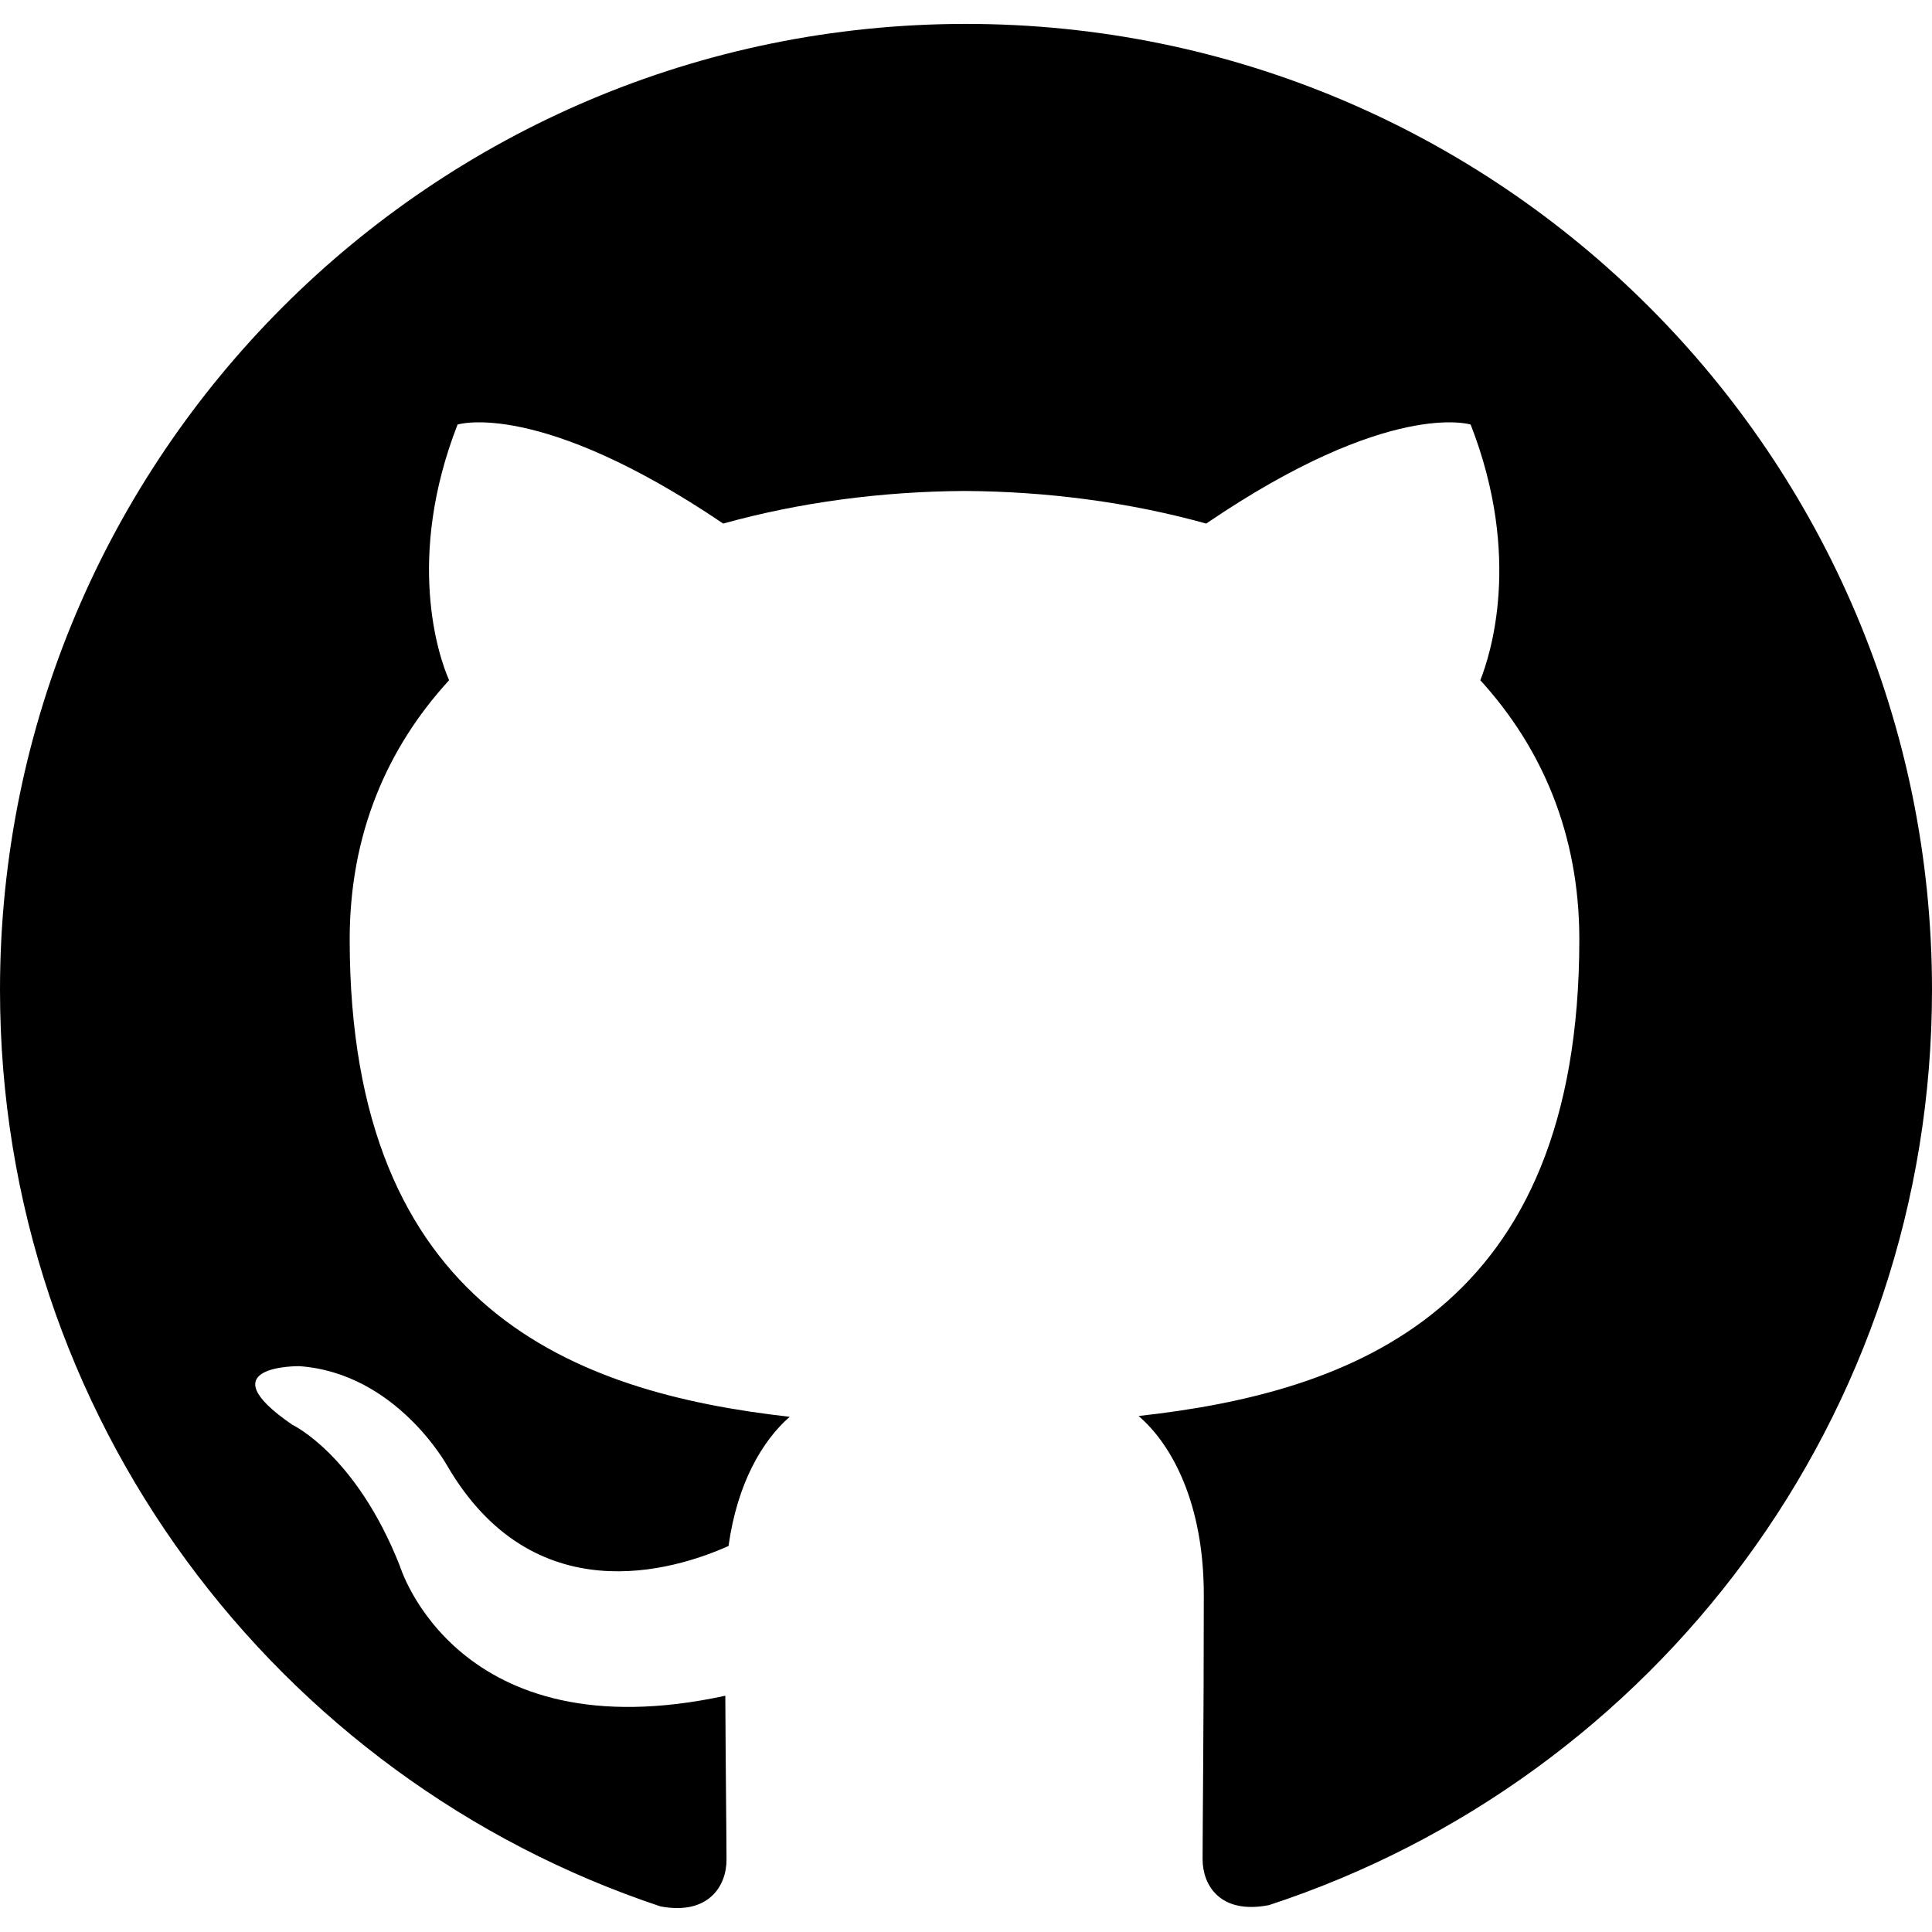
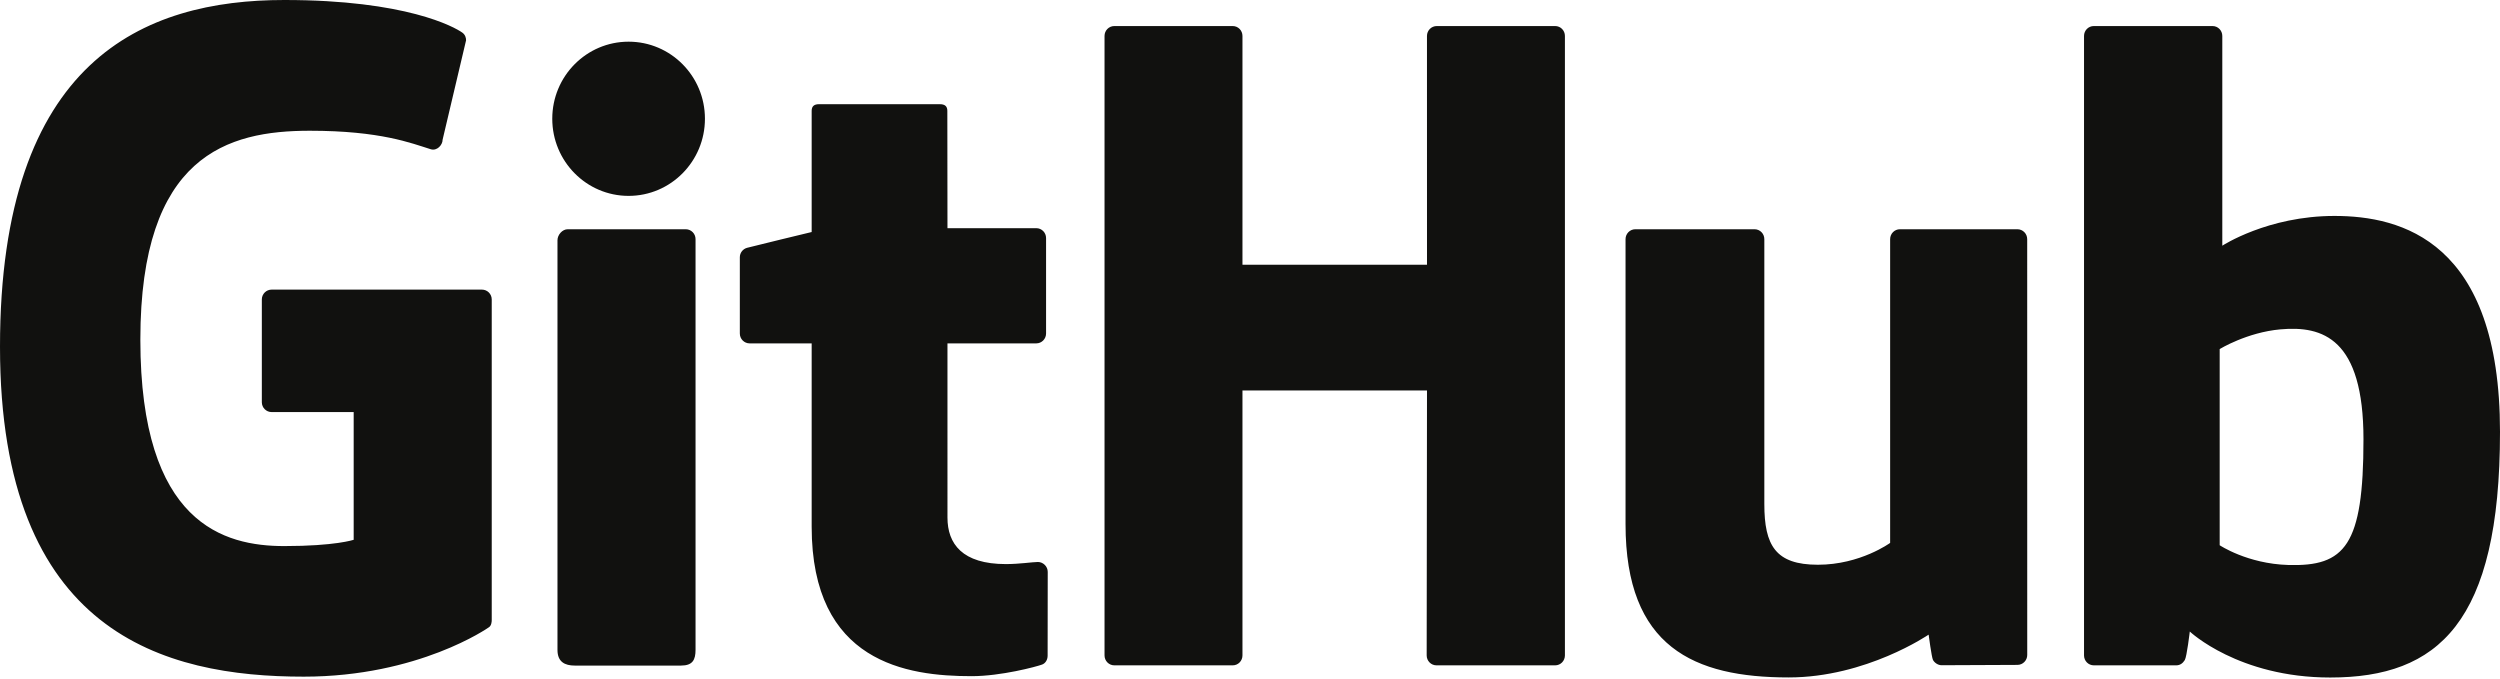
- <svg xmlns="http://www.w3.org/2000/svg" role="img" viewBox="0 0 24 24">
-   <path fill="currentColor" d="M12 .297c-6.63 0-12 5.373-12 12 0 5.303 3.438 9.8 8.205 11.385.6.113.82-.258.82-.577 0-.285-.01-1.04-.015-2.04-3.338.724-4.042-1.61-4.042-1.61C4.422 18.07 3.633 17.7 3.633 17.7c-1.087-.744.084-.729.084-.729 1.205.084 1.838 1.236 1.838 1.236 1.07 1.835 2.809 1.305 3.495.998.108-.776.417-1.305.76-1.605-2.665-.3-5.466-1.332-5.466-5.93 0-1.31.465-2.38 1.235-3.22-.135-.303-.54-1.523.105-3.176 0 0 1.005-.322 3.3 1.23.96-.267 1.98-.399 3-.405 1.02.006 2.04.138 3 .405 2.28-1.552 3.285-1.23 3.285-1.23.645 1.653.24 2.873.12 3.176.765.84 1.23 1.91 1.23 3.22 0 4.61-2.805 5.625-5.475 5.92.42.36.81 1.096.81 2.22 0 1.606-.015 2.896-.015 3.286 0 .315.21.69.825.57C20.565 22.092 24 17.592 24 12.297c0-6.627-5.373-12-12-12" />
+ <svg xmlns="http://www.w3.org/2000/svg" width="512px" height="139px" viewBox="0 0 512 139" version="1.1" preserveAspectRatio="xMidYMid">
+   <g>
+     <path d="M98.696,59.312 L55.635,59.312 C54.525,59.312 53.623,60.215 53.623,61.326 L53.623,82.379 C53.623,83.49 54.525,84.394 55.635,84.394 L72.434,84.394 L72.434,110.551 C72.434,110.551 68.662,111.837 58.234,111.837 C45.931,111.837 28.744,107.341 28.744,69.549 C28.744,31.749 46.641,26.776 63.442,26.776 C77.985,26.776 84.251,29.337 88.237,30.57 C89.49,30.954 90.649,29.707 90.649,28.595 L95.452,8.253 C95.452,7.734 95.276,7.107 94.683,6.682 C93.064,5.527 83.187,-1.42108547e-14 58.234,-1.42108547e-14 C29.487,-1.42108547e-14 0,12.23 0,71.023 C0,129.818 33.761,138.579 62.209,138.579 C85.765,138.579 100.054,128.513 100.054,128.513 C100.643,128.188 100.707,127.365 100.707,126.987 L100.707,61.326 C100.707,60.215 99.807,59.312 98.696,59.312 Z M320.495,7.359 C320.495,6.239 319.608,5.335 318.497,5.335 L294.251,5.335 C293.144,5.335 292.243,6.239 292.243,7.359 C292.243,7.365 292.249,54.215 292.249,54.215 L254.457,54.215 L254.457,7.359 C254.457,6.239 253.565,5.335 252.456,5.335 L228.211,5.335 C227.108,5.335 226.208,6.239 226.208,7.359 L226.208,134.231 C226.208,135.35 227.108,136.262 228.211,136.262 L252.456,136.262 C253.565,136.262 254.457,135.35 254.457,134.231 L254.457,79.964 L292.249,79.964 C292.249,79.964 292.183,134.227 292.183,134.231 C292.183,135.35 293.083,136.262 294.191,136.262 L318.495,136.262 C319.606,136.262 320.493,135.35 320.495,134.231 L320.495,7.359 Z M144.371,24.322 C144.371,15.591 137.371,8.536 128.736,8.536 C120.109,8.536 113.104,15.591 113.104,24.322 C113.104,33.042 120.109,40.117 128.736,40.117 C137.371,40.117 144.371,33.042 144.371,24.322 Z M142.447,107.534 L142.447,48.97 C142.447,47.858 141.55,46.949 140.441,46.949 L116.272,46.949 C115.163,46.949 114.171,48.093 114.171,49.205 L114.171,133.11 C114.171,135.576 115.708,136.309 117.697,136.309 L139.472,136.309 C141.861,136.309 142.447,135.136 142.447,133.07 L142.447,107.534 Z M413.162,46.949 L389.102,46.949 C387.998,46.949 387.1,47.858 387.1,48.977 L387.1,111.187 C387.1,111.187 380.988,115.659 372.312,115.659 C363.637,115.659 361.335,111.722 361.335,103.228 L361.335,48.977 C361.335,47.858 360.438,46.949 359.334,46.949 L334.915,46.949 C333.813,46.949 332.91,47.858 332.91,48.977 L332.91,107.336 C332.91,132.567 346.973,138.739 366.318,138.739 C382.187,138.739 394.983,129.972 394.983,129.972 C394.983,129.972 395.592,134.592 395.868,135.14 C396.144,135.687 396.862,136.238 397.638,136.238 L413.173,136.17 C414.275,136.17 415.178,135.259 415.178,134.145 L415.17,48.977 C415.17,47.858 414.271,46.949 413.162,46.949 Z M468.597,115.707 C460.252,115.453 454.591,111.666 454.591,111.666 L454.591,71.488 C454.591,71.488 460.176,68.065 467.027,67.453 C475.691,66.677 484.04,69.294 484.04,89.963 C484.04,111.758 480.272,116.059 468.597,115.707 Z M478.087,44.224 C464.422,44.224 455.127,50.321 455.127,50.321 L455.127,7.359 C455.127,6.239 454.232,5.335 453.126,5.335 L428.812,5.335 C427.706,5.335 426.808,6.239 426.808,7.359 L426.808,134.231 C426.808,135.35 427.706,136.262 428.815,136.262 L445.685,136.262 C446.444,136.262 447.02,135.87 447.444,135.184 C447.864,134.502 448.469,129.335 448.469,129.335 C448.469,129.335 458.411,138.756 477.232,138.756 C499.328,138.756 512,127.548 512,88.441 C512,49.334 491.762,44.224 478.087,44.224 Z M212.229,46.731 L194.042,46.731 C194.042,46.731 194.014,22.709 194.014,22.704 C194.014,21.795 193.546,21.34 192.495,21.34 L167.71,21.34 C166.746,21.34 166.229,21.764 166.229,22.69 L166.229,47.52 C166.229,47.52 153.809,50.518 152.969,50.76 C152.133,51.002 151.517,51.774 151.517,52.694 L151.517,68.297 C151.517,69.419 152.413,70.324 153.522,70.324 L166.229,70.324 L166.229,107.86 C166.229,135.74 185.785,138.479 198.982,138.479 C205.012,138.479 212.225,136.542 213.416,136.103 C214.136,135.838 214.554,135.092 214.554,134.283 L214.575,117.119 C214.575,116 213.629,115.094 212.564,115.094 C211.505,115.094 208.793,115.525 206.002,115.525 C197.069,115.525 194.042,111.371 194.042,105.995 C194.042,100.622 194.041,70.324 194.041,70.324 L212.229,70.324 C213.338,70.324 214.235,69.419 214.235,68.297 L214.235,48.753 C214.235,47.634 213.338,46.731 212.229,46.731 Z" fill="#11110F" />
+   </g>
</svg>
